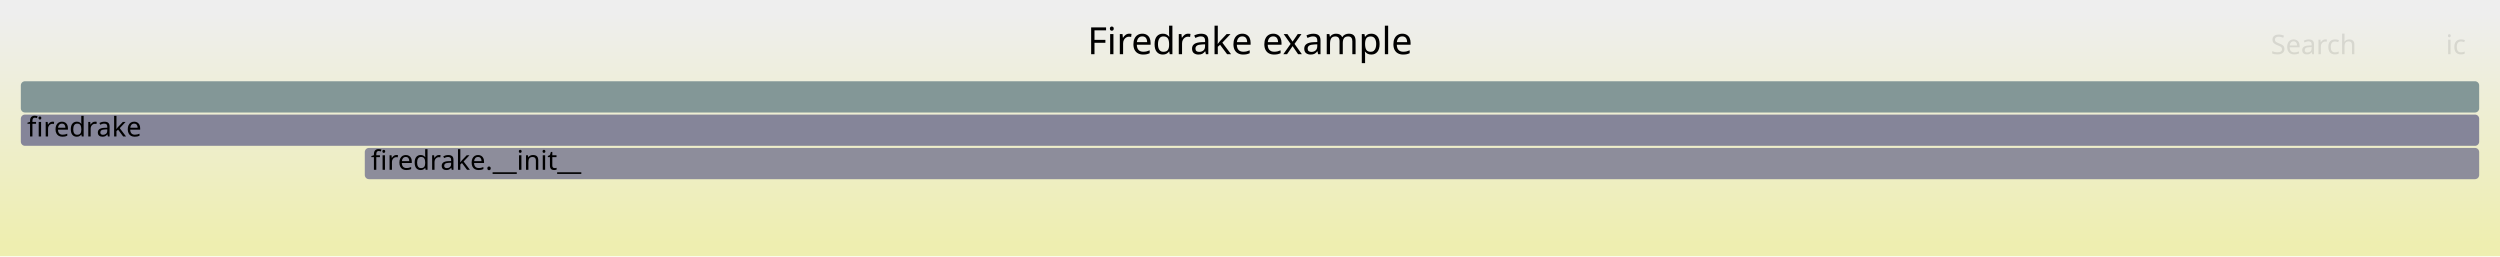
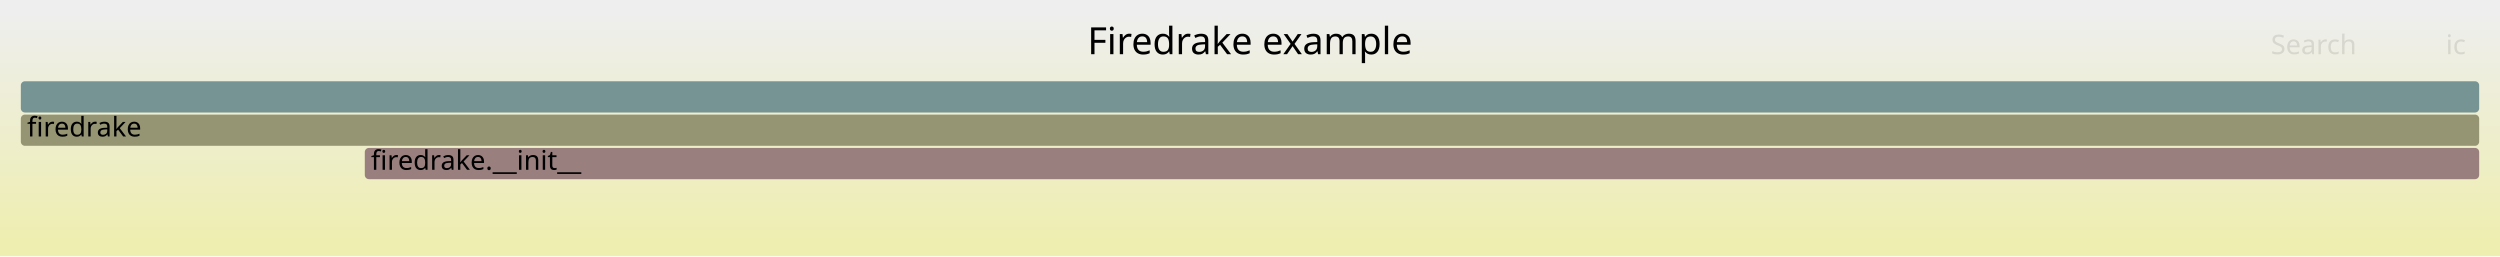
<svg xmlns="http://www.w3.org/2000/svg" version="1.1" width="1200" height="123" viewBox="0 0 1200 123">
  <defs>
    <linearGradient id="background" y1="0" y2="1" x1="0" x2="0">
      <stop stop-color="#eeeeee" offset="5%" />
      <stop stop-color="#eeeeb0" offset="95%" />
    </linearGradient>
  </defs>
  <style type="text/css">
	text { font-family:Verdana; font-size:13px; fill:rgb(0,0,0); }
	#search, #ignorecase { opacity:0.1; cursor:pointer; }
	#search:hover, #search.show, #ignorecase:hover, #ignorecase.show { opacity:1; }
	#subtitle { text-anchor:middle; font-color:rgb(160,160,160); }
	#title { text-anchor:middle; font-size:18px}
	#unzoom { cursor:pointer; }
	#frames &gt; *:hover { stroke:black; stroke-width:0.5; cursor:pointer; }
	.hide { display:none; }
	.parent { opacity:0.5; }
</style>
  <rect x="0.0" y="0" width="1200.0" height="123.0" fill="url(#background)" />
  <text id="title" x="600.00" y="26">Firedrake example</text>
  <text id="details" x="10.00" y="105"> </text>
  <text id="unzoom" x="10.00" y="26" class="hide">Reset Zoom</text>
  <text id="search" x="1090.00" y="26">Search</text>
  <text id="ignorecase" x="1174.00" y="26">ic</text>
  <text id="matched" x="1090.00" y="105"> </text>
  <g id="frames">
    <g>
-       <rect x="10.0" y="39" width="1180.0" height="15.0" fill="rgb(131.329,151.085,151.085)" rx="2" ry="2" />
+       <rect x="175.1" y="71" width="1014.9" height="15.0" fill="rgb(154.01,127.407,127.407)" rx="2" ry="2" />
+       <text x="178.06" y="81.5">firedrake.__init__</text>
+     </g>
+     <g>
+       <rect x="10.0" y="39" width="1180.0" height="15.0" fill="rgb(118.426,147.74,147.74)" rx="2" ry="2" />
      <text x="13.00" y="49.5" />
    </g>
    <g>
-       <rect x="10.0" y="55" width="1180.0" height="15.0" fill="rgb(133.37,133.37,153.233)" rx="2" ry="2" />
+       <rect x="10.0" y="55" width="1180.0" height="15.0" fill="rgb(149.042,149.042,114.587)" rx="2" ry="2" />
      <text x="13.00" y="65.5">firedrake</text>
-     </g>
-     <g>
-       <rect x="175.1" y="71" width="1014.9" height="15.0" fill="rgb(141.194,141.194,154.747)" rx="2" ry="2" />
-       <text x="178.06" y="81.5">firedrake.__init__</text>
    </g>
  </g>
</svg>
